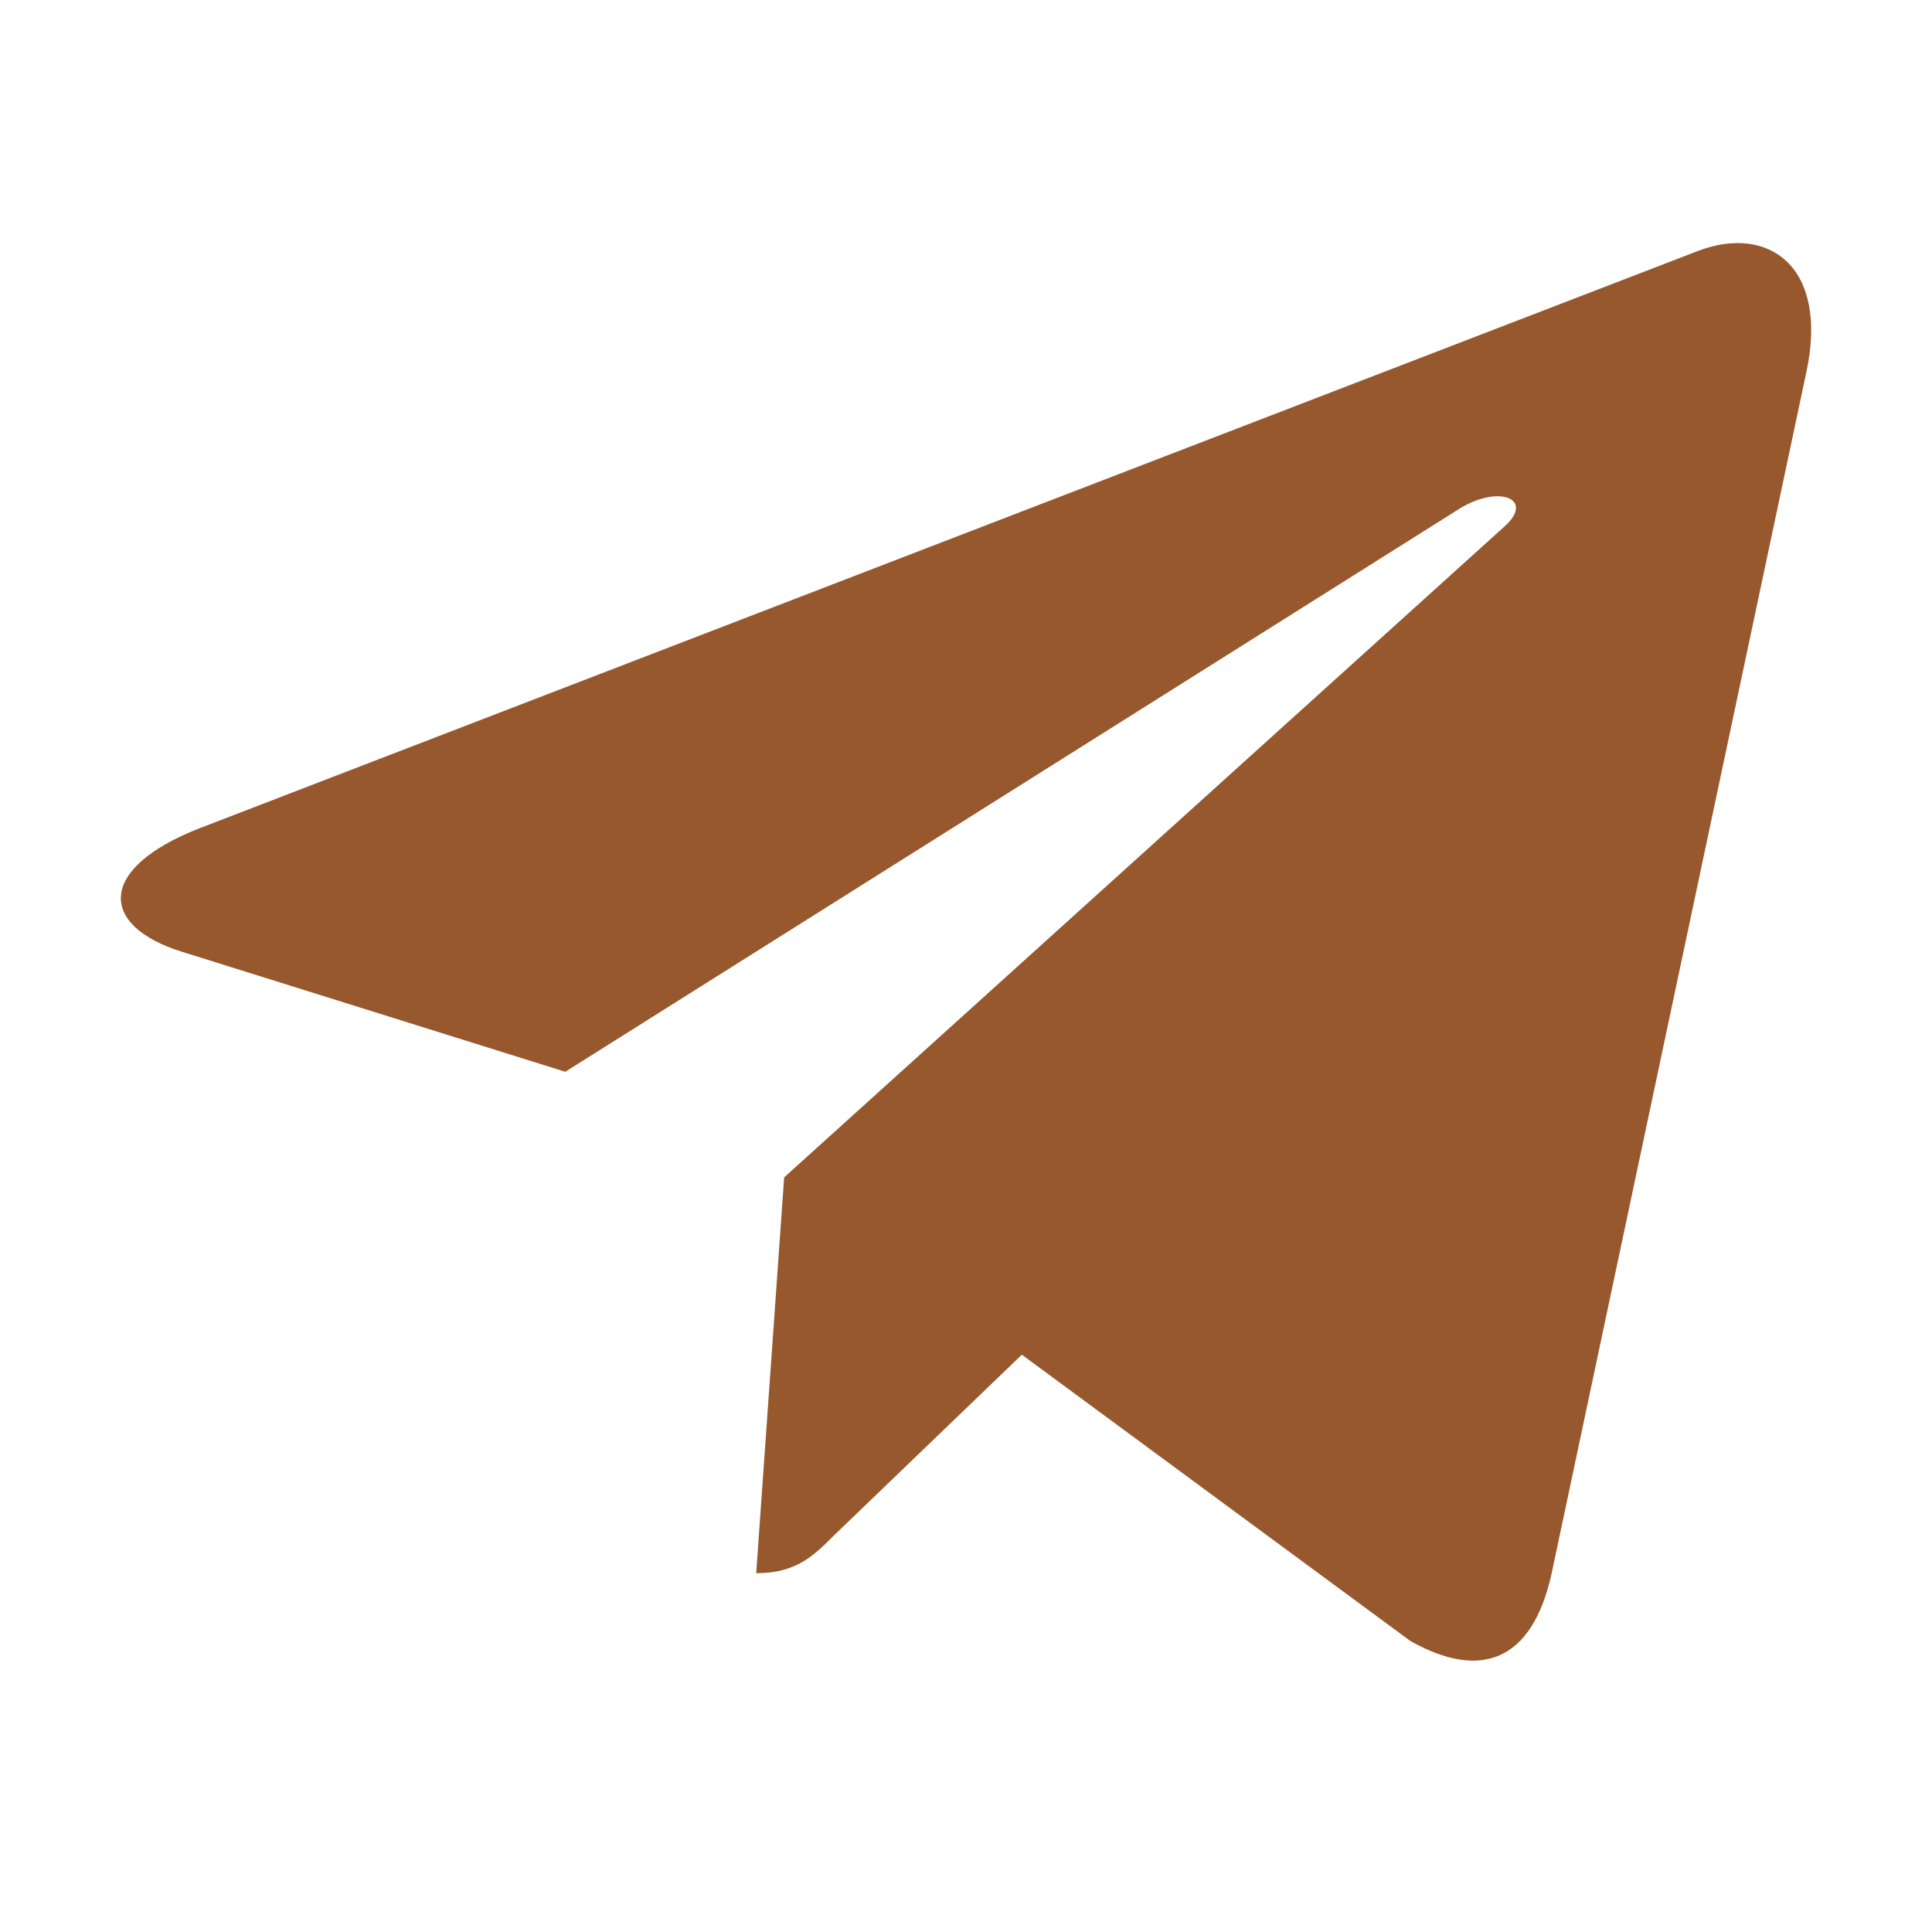
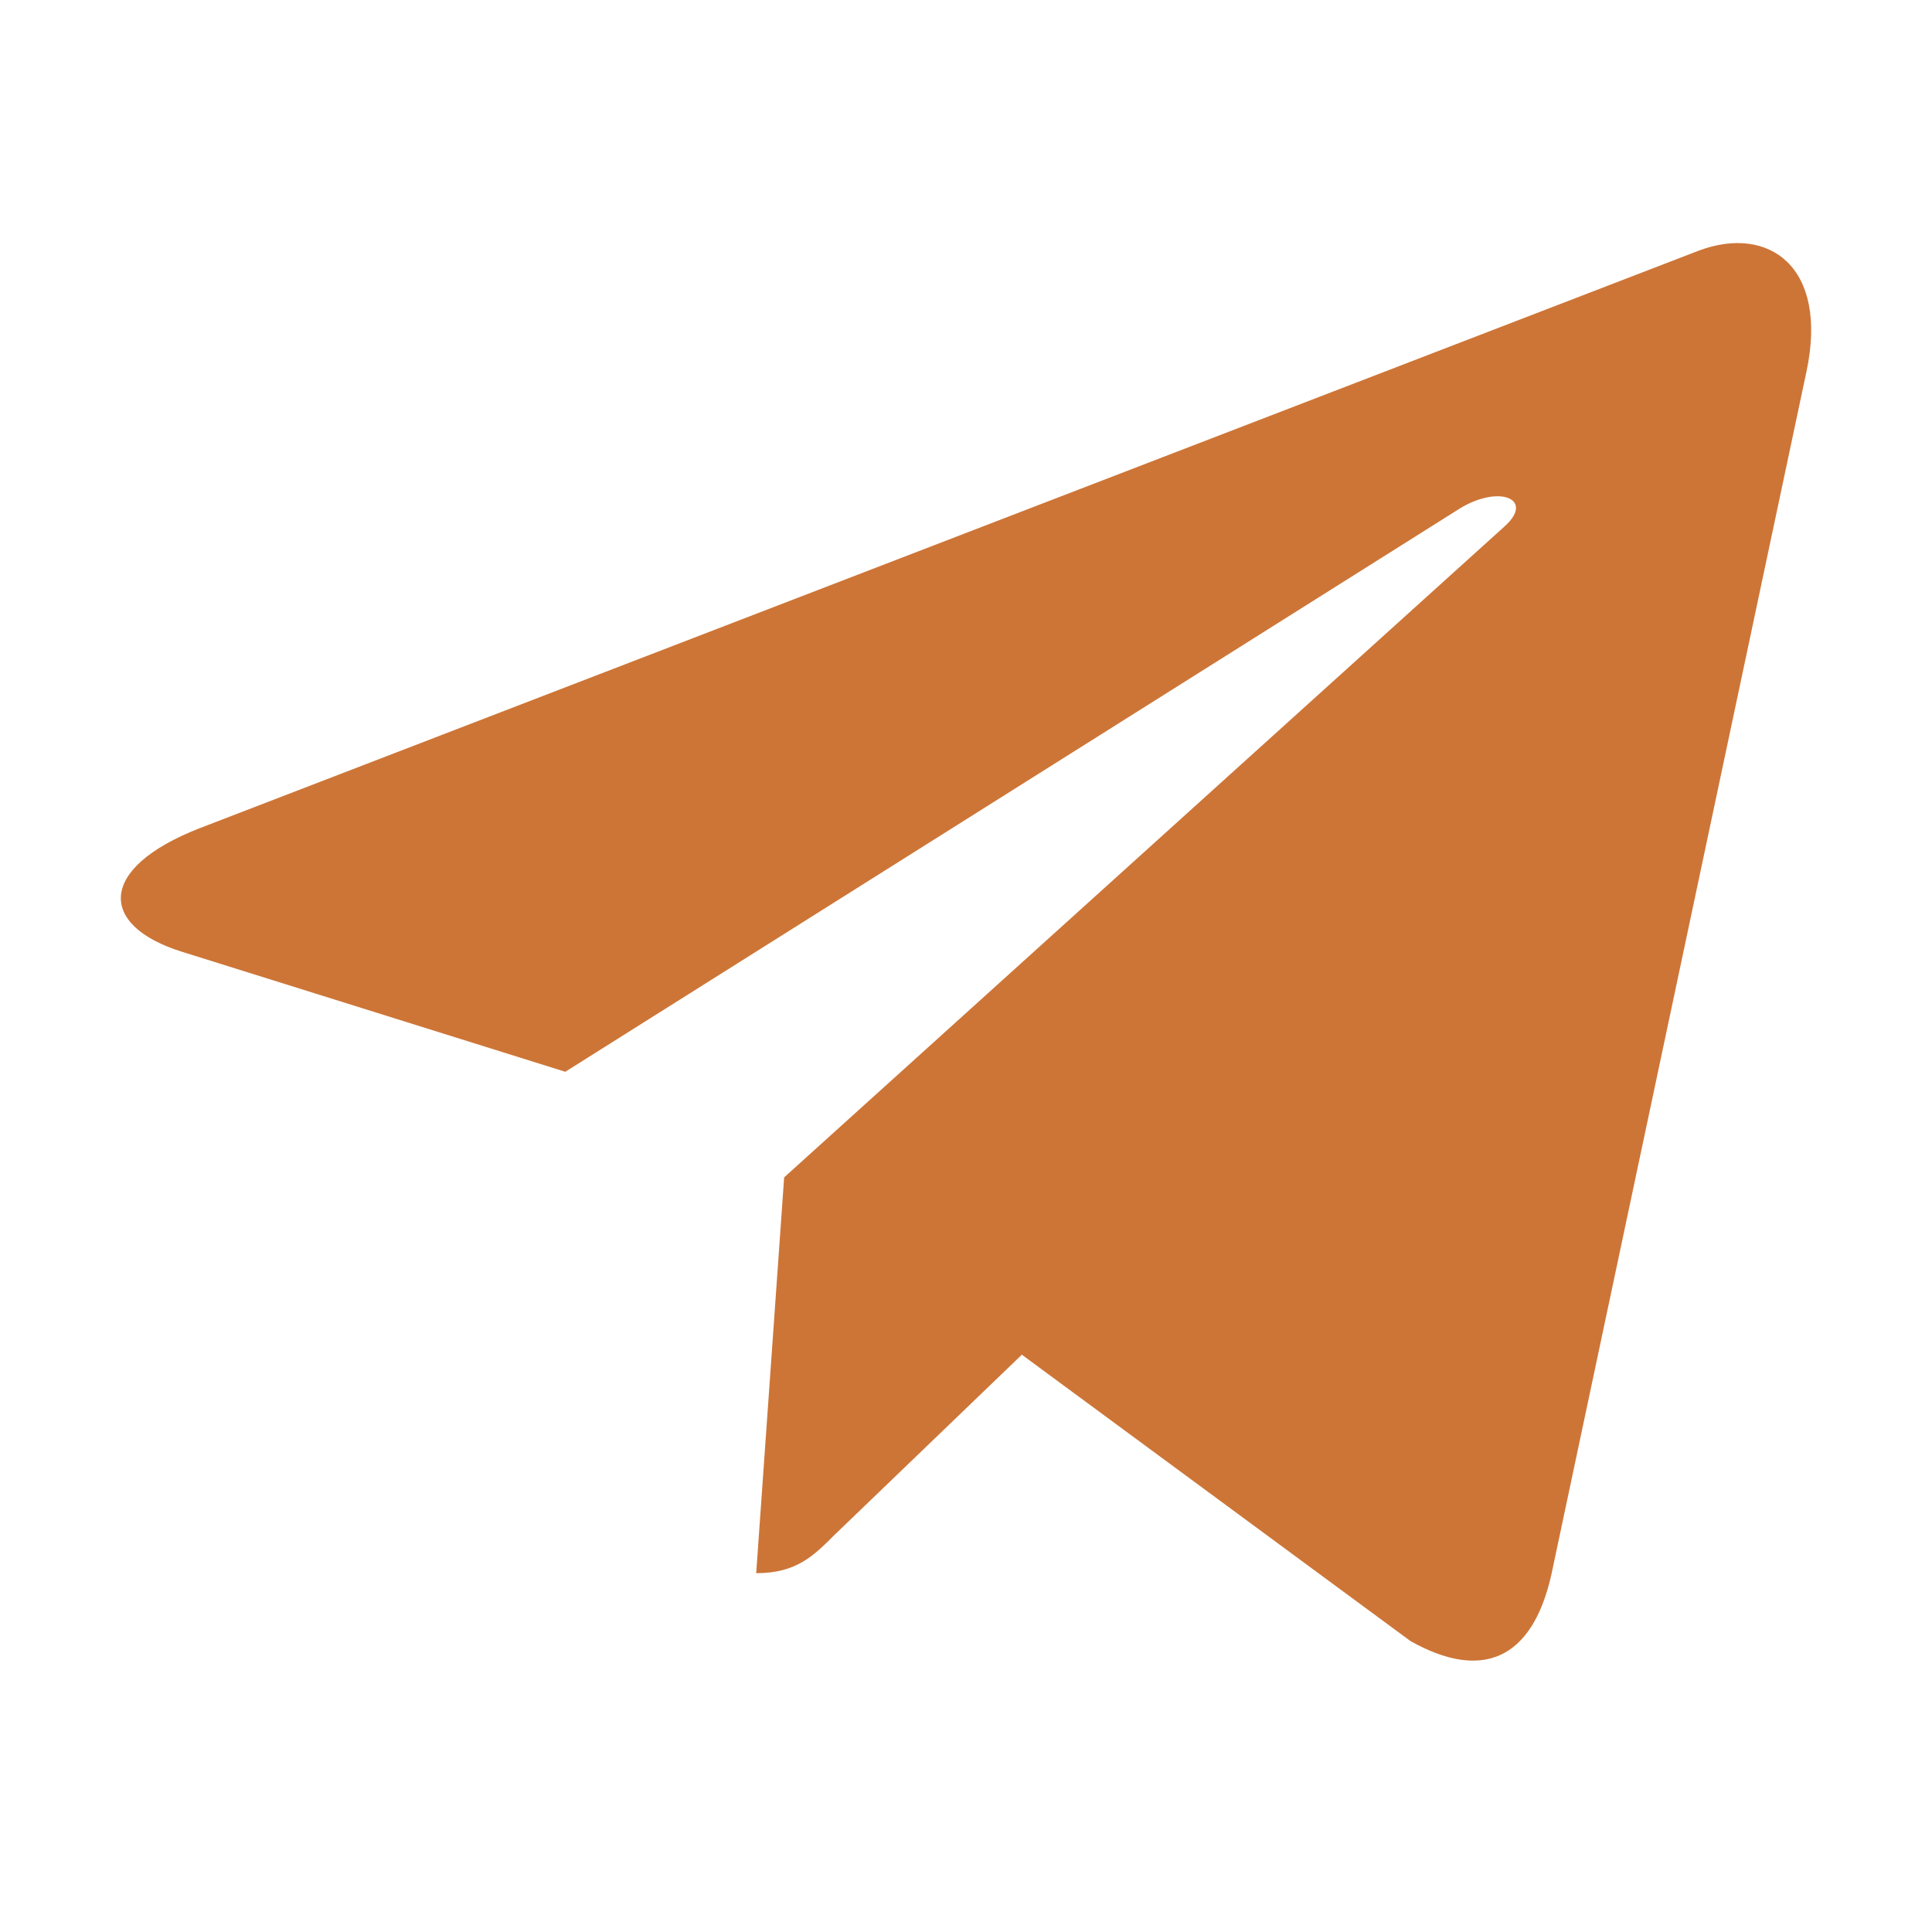
- <svg xmlns="http://www.w3.org/2000/svg" fill="#97582e" width="32px" height="32px" viewBox="0 0 32 32">
+ <svg xmlns="http://www.w3.org/2000/svg" fill="#CD7537" width="32px" height="32px" viewBox="0 0 32 32">
  <path d="M29.919 6.163l-4.225 19.925c-0.319 1.406-1.15 1.756-2.331 1.094l-6.438-4.744-3.106 2.988c-0.344 0.344-0.631 0.631-1.294 0.631l0.463-6.556 11.931-10.781c0.519-0.462-0.113-0.719-0.806-0.256l-14.75 9.288-6.35-1.988c-1.381-0.431-1.406-1.381 0.288-2.044l24.837-9.569c1.15-0.431 2.156 0.256 1.781 2.013z" />
</svg>
